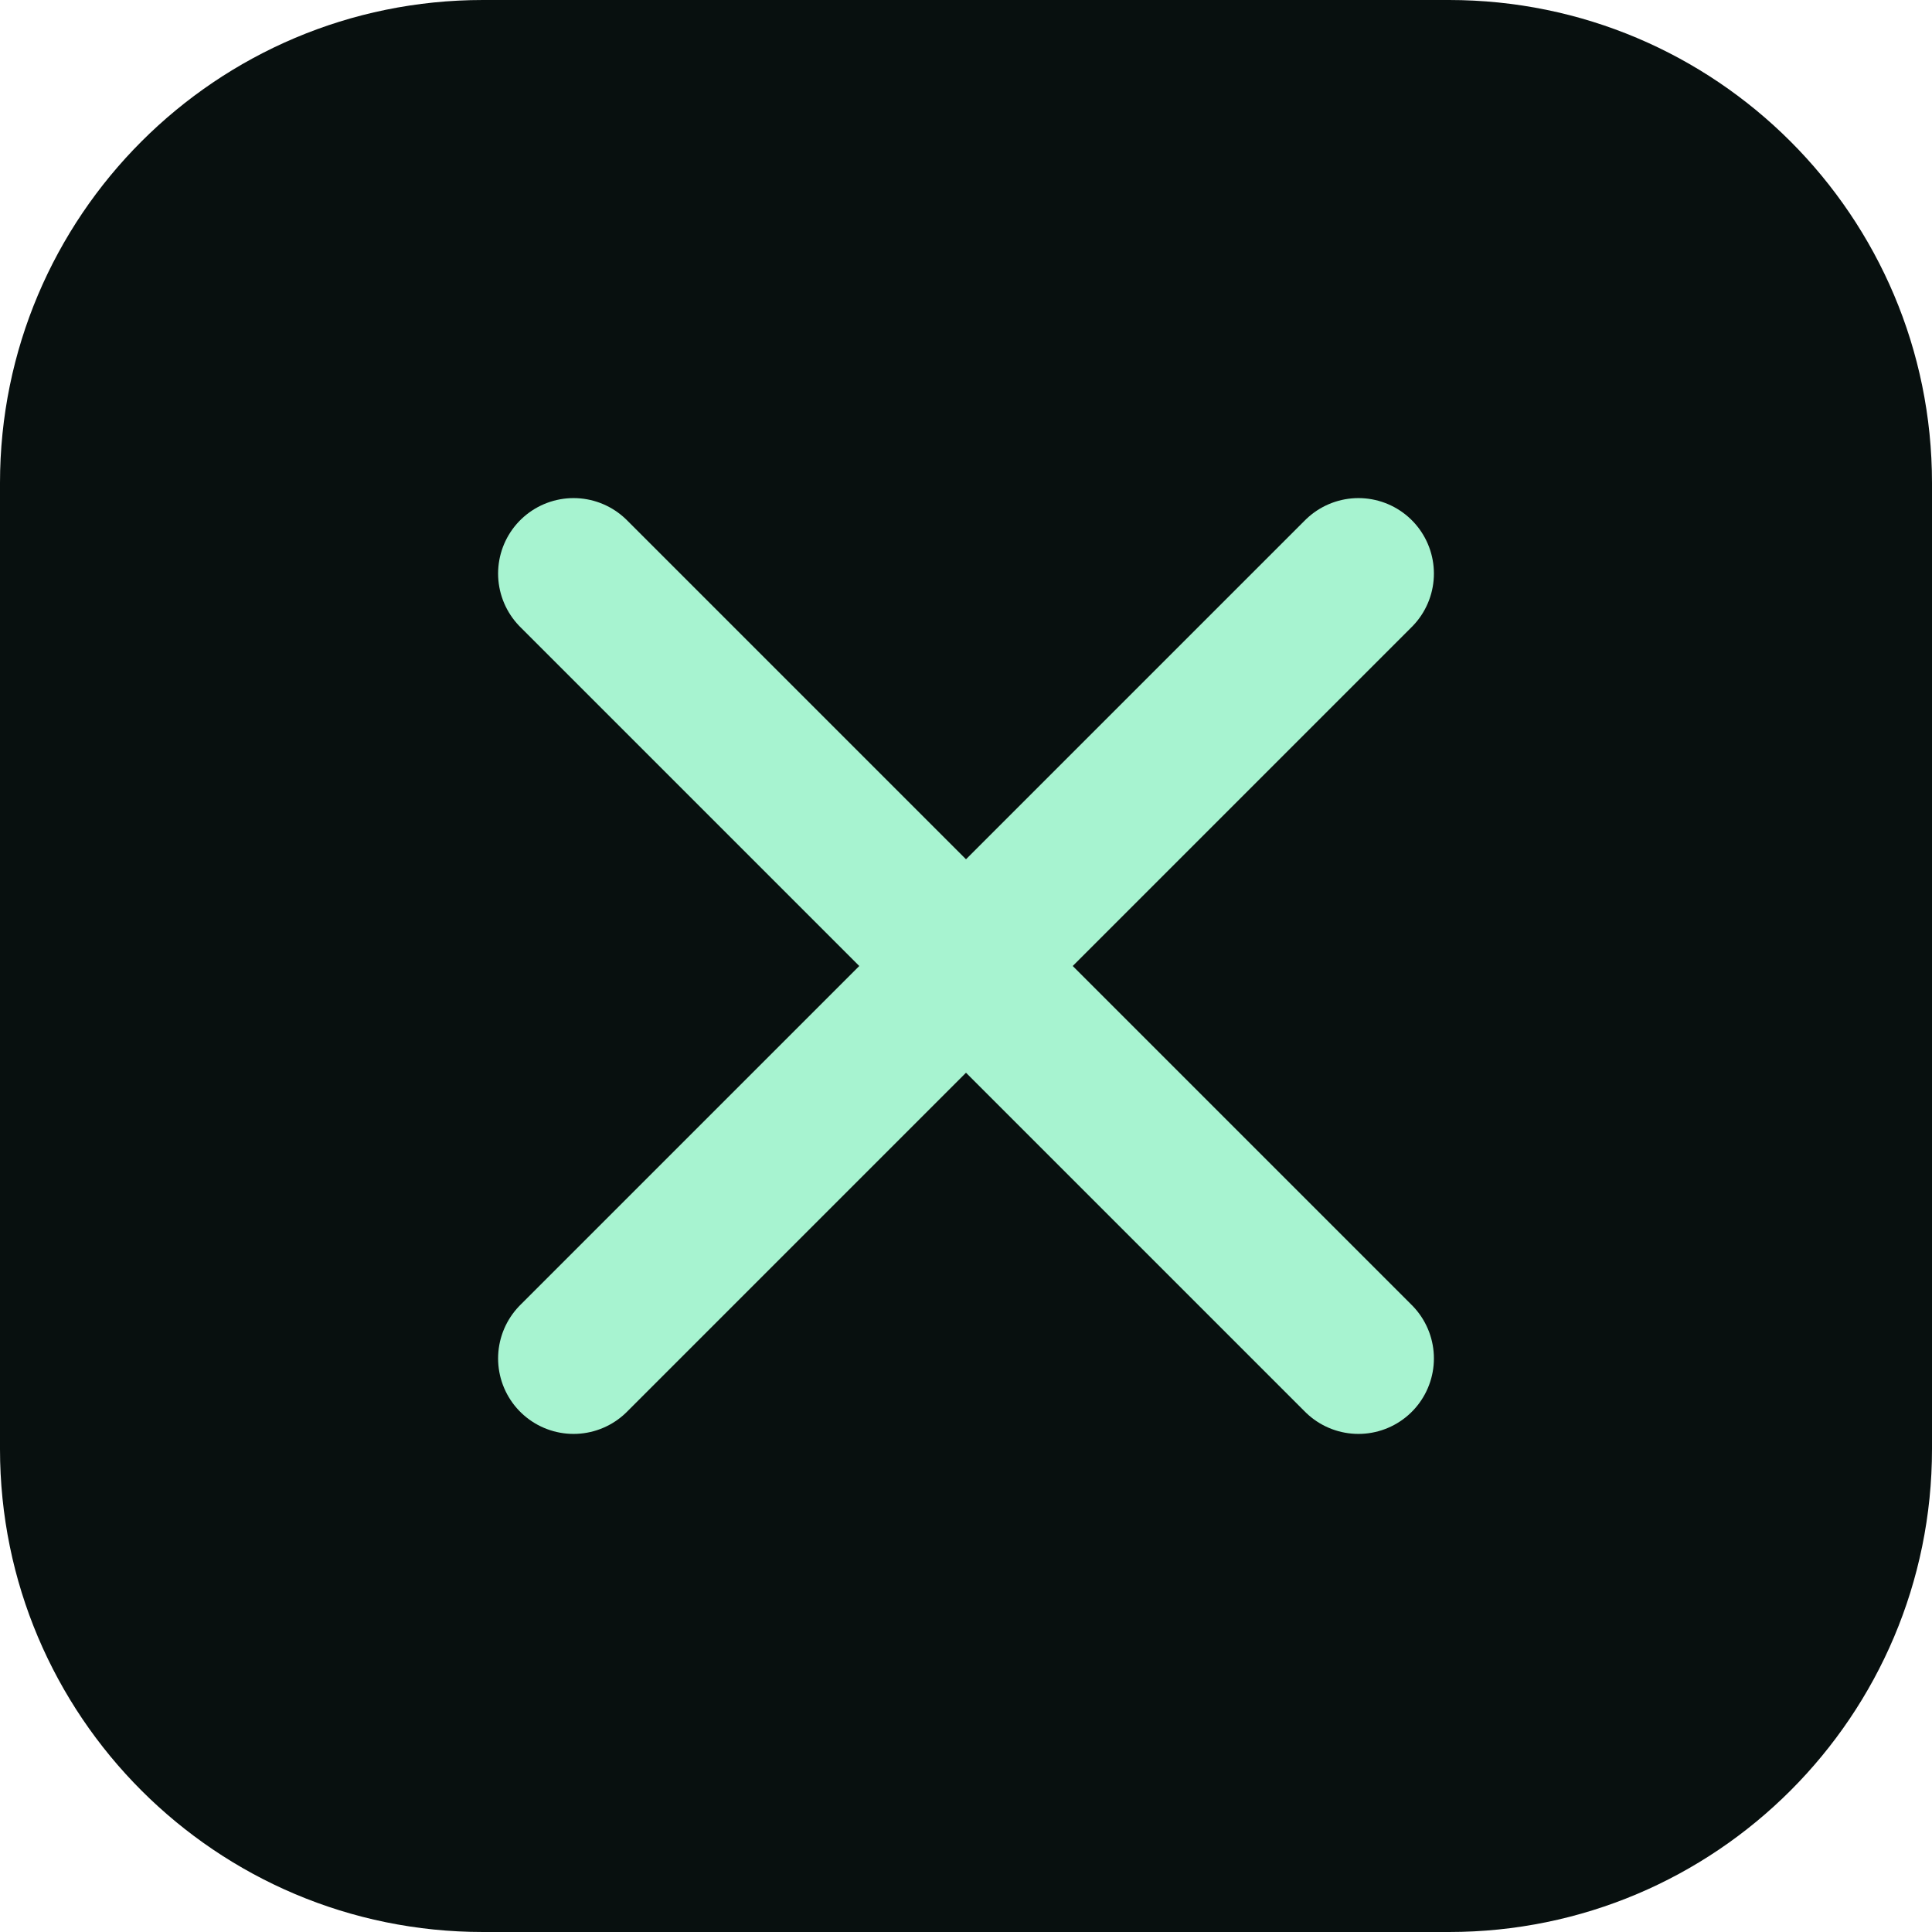
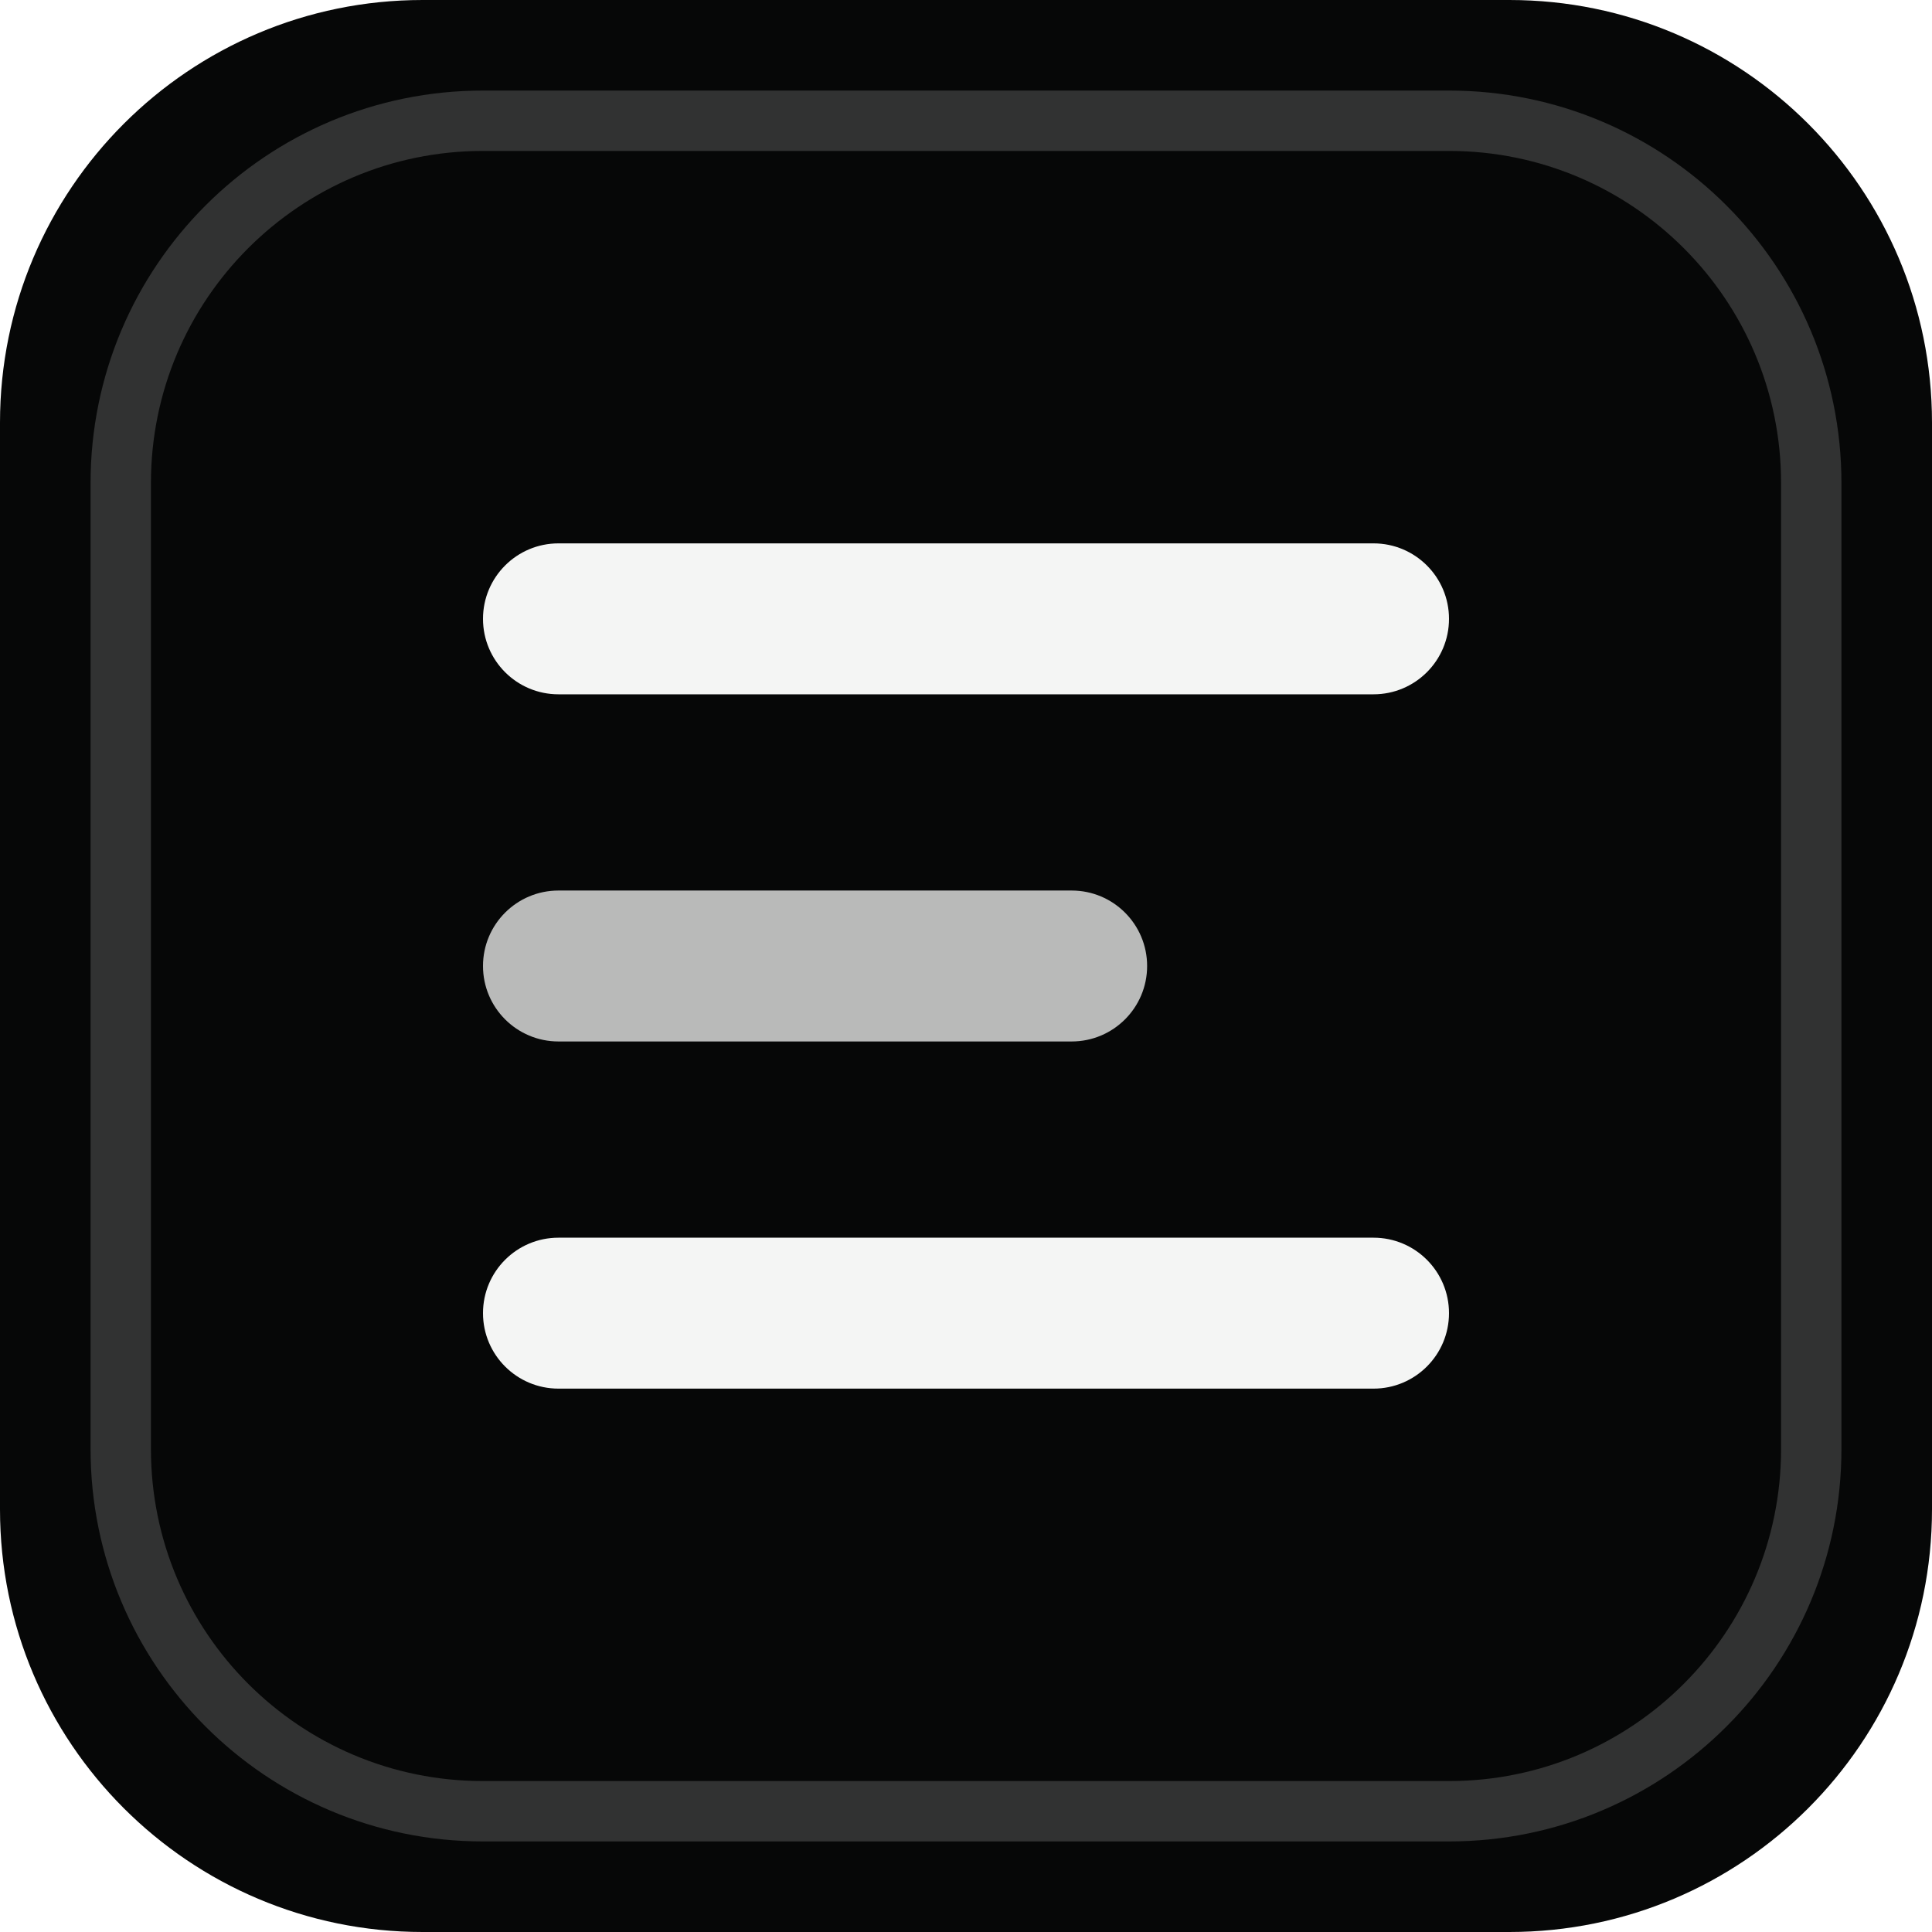
- <svg xmlns="http://www.w3.org/2000/svg" viewBox="0 0 64 64">
-   <rect width="64" height="64" rx="16" fill="#08100f" />
-   <path d="M19 19l26 26M45 19L19 45" stroke="#a7f3d0" stroke-width="5" stroke-linecap="round" />
+ <svg xmlns="http://www.w3.org/2000/svg" viewBox="0 0 64 64" fill="none">
+   <rect width="64" height="64" rx="14" fill="#060707" />
+   <rect x="4" y="4" width="56" height="56" rx="12" stroke="#F4F5F4" stroke-opacity="0.18" stroke-width="2" />
+   <rect x="16" y="18" width="32" height="5" rx="2.5" fill="#F4F5F4" />
+   <rect x="16" y="29.5" width="22" height="5" rx="2.5" fill="#F4F5F4" fill-opacity="0.75" />
+   <rect x="16" y="41" width="32" height="5" rx="2.5" fill="#F4F5F4" />
</svg>
